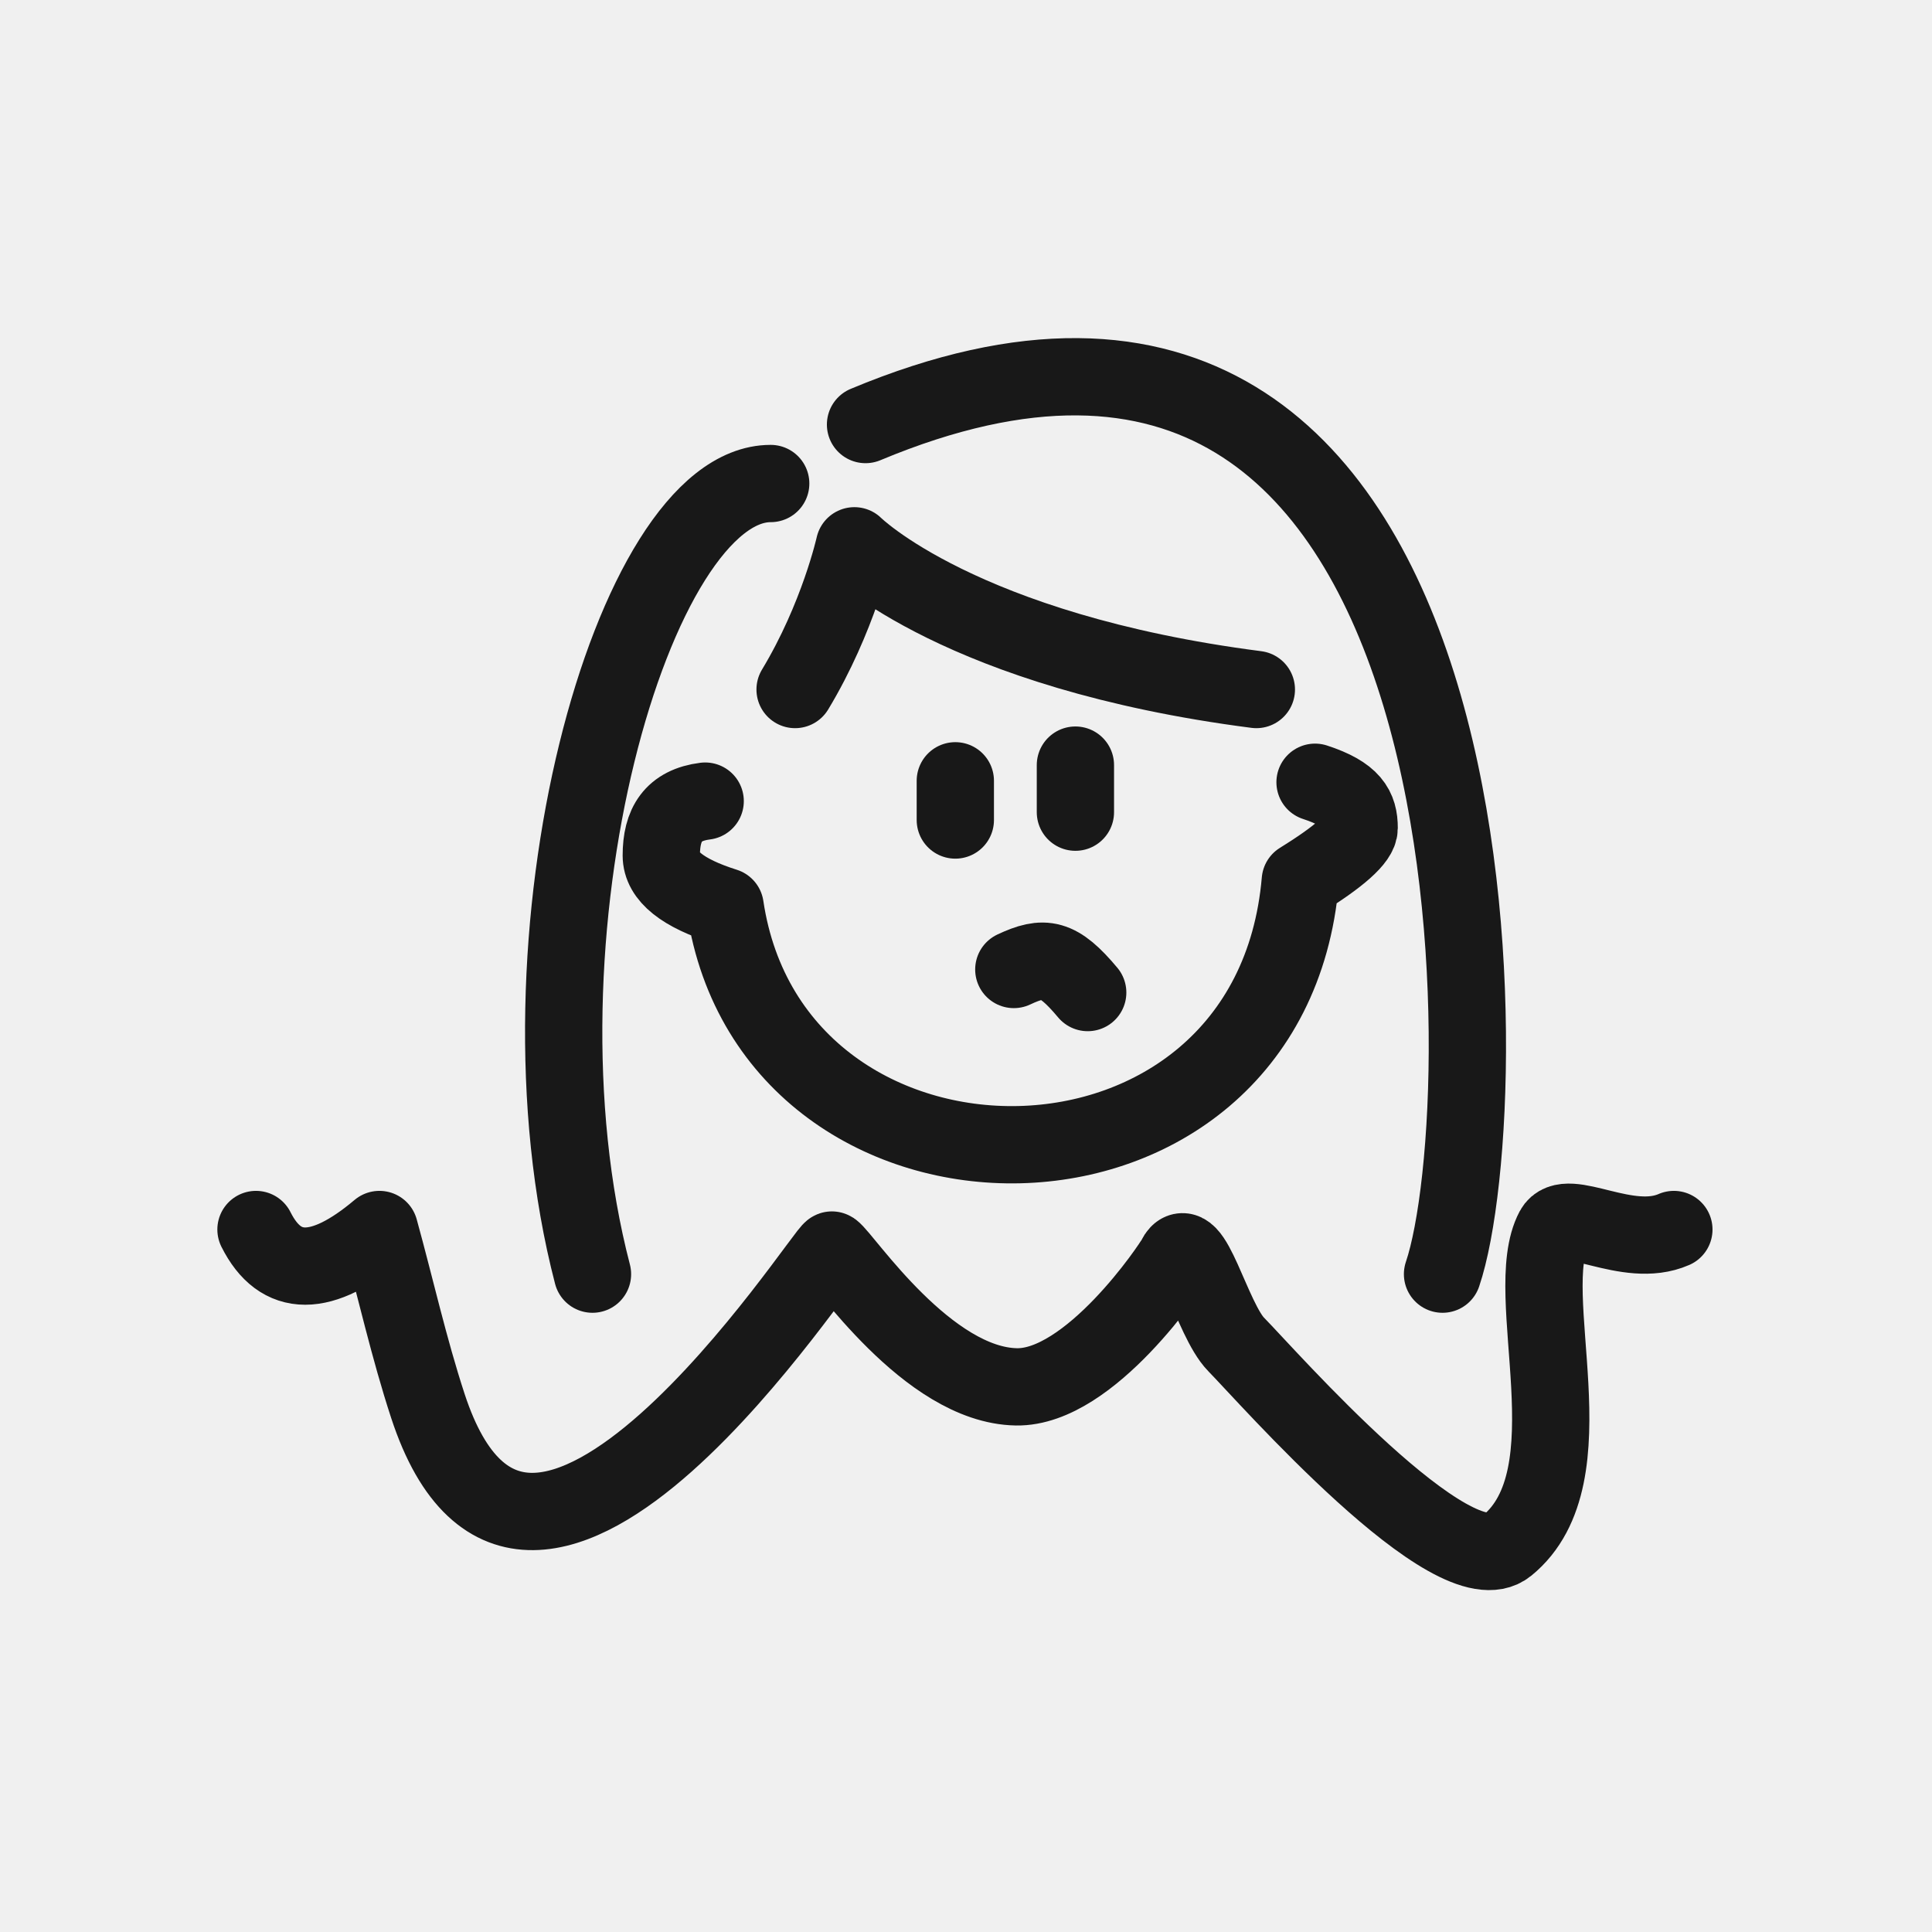
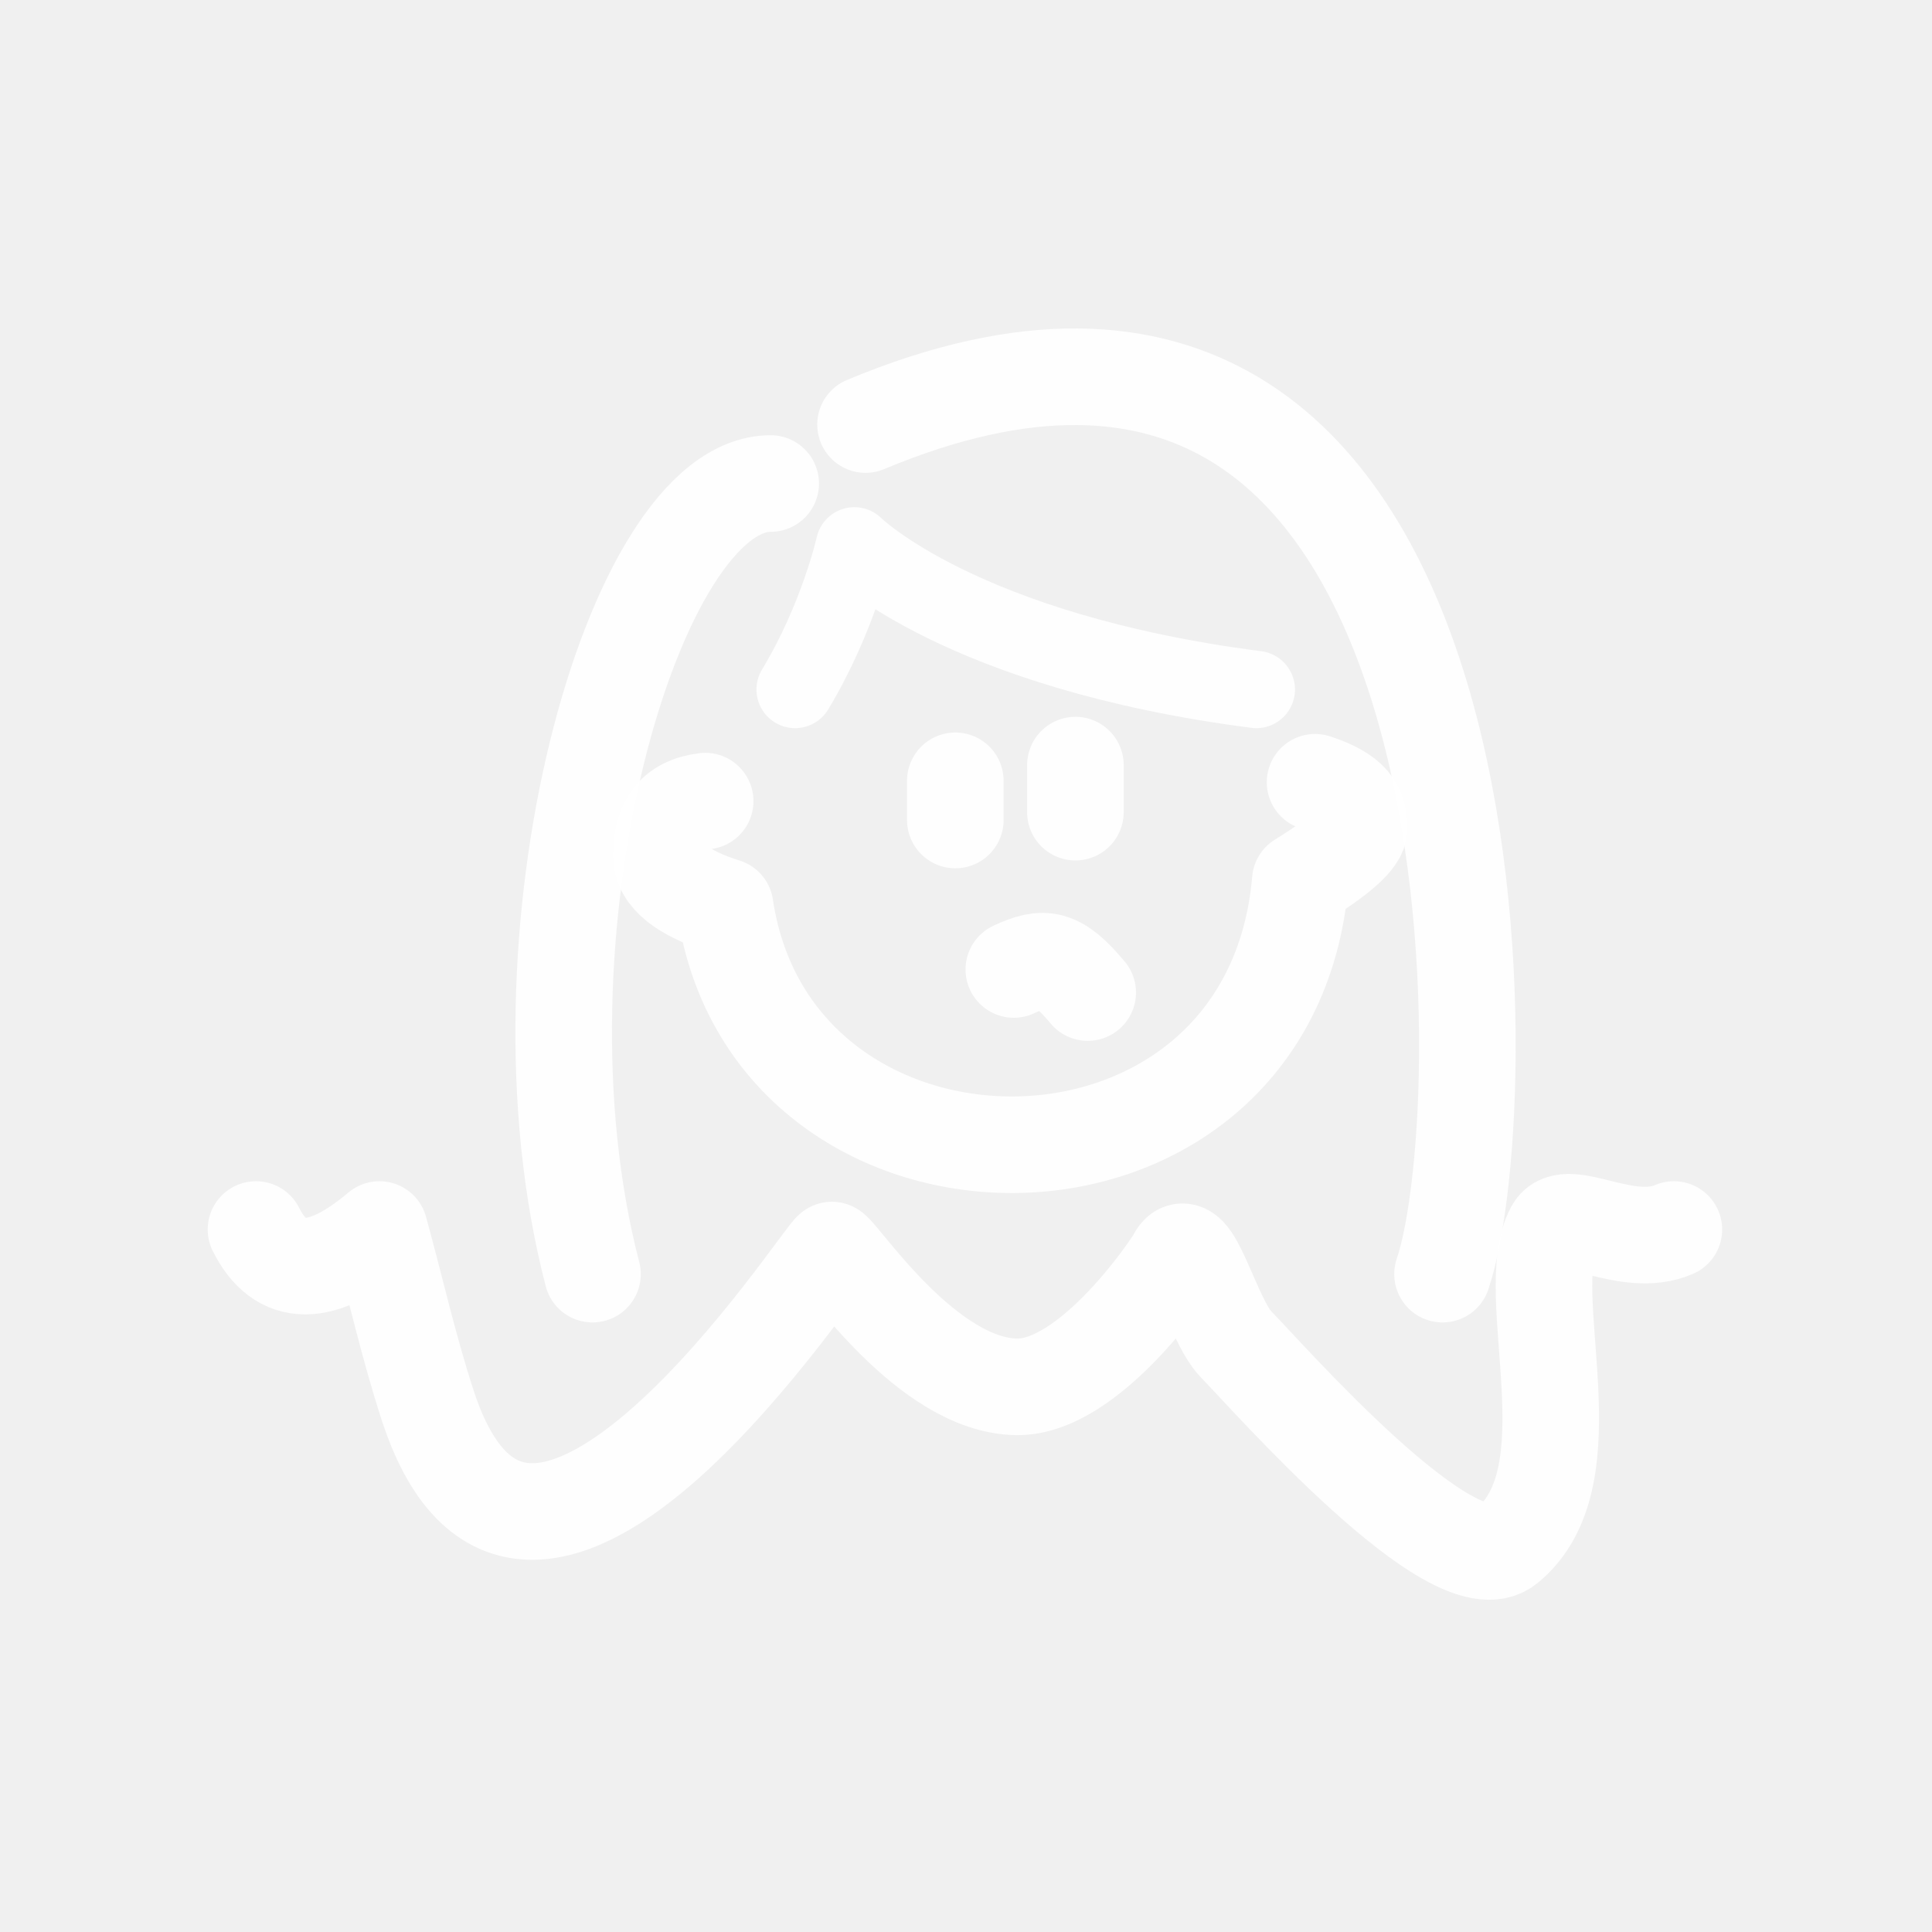
- <svg xmlns="http://www.w3.org/2000/svg" width="60px" height="60px" viewBox="0 0 400 400" fill="none">
-   <path d="M53 254.556C58.065 264.659 66.584 264.659 78.557 254.556C81.921 266.731 84.659 279.105 88.599 291.113C109.571 355.047 171.238 258.109 172.269 258.807C174.689 260.445 192.036 286.81 210.428 287.133C225.703 287.401 242.69 261.927 243.389 260.506C246.609 253.965 250.851 273.189 255.94 278.36C262.431 284.956 300.974 328.982 312 320.018C329.794 305.554 314.612 267.818 321.691 254.556C324.335 249.602 336.887 258.807 346.557 254.556" stroke="#000000" stroke-opacity="0.9" stroke-width="16" stroke-linecap="round" stroke-linejoin="round" />
-   <path d="M145.999 165.862C139.33 166.701 136.912 170.732 136.912 177.129C136.912 181.393 141.318 184.917 150.129 187.699C160.078 254.314 263.023 254.314 269.215 182.332C277.339 177.313 281.401 173.687 281.401 171.455C281.401 167.353 279.923 164.461 272.267 161.956" stroke="#000000" stroke-opacity="0.9" stroke-width="16" stroke-linecap="round" stroke-linejoin="round" />
-   <path d="M164.615 142.759C173.591 127.88 176.891 113.002 176.891 113.002C176.891 113.002 198.84 134.865 260.114 142.759" stroke="#000000" stroke-opacity="0.9" stroke-width="16" stroke-linecap="round" stroke-linejoin="round" />
-   <path d="M222.651 168.151C222.651 164.905 222.651 161.656 222.651 158.408" stroke="#000000" stroke-opacity="0.9" stroke-width="16" stroke-linecap="round" stroke-linejoin="round" />
-   <path d="M197.789 169.775C197.789 167.07 197.789 164.361 197.789 161.656" stroke="#000000" stroke-opacity="0.9" stroke-width="16" stroke-linecap="round" stroke-linejoin="round" />
-   <path d="M225.199 205.498C219.047 198.145 216.178 197.784 209.9 200.722" stroke="#000000" stroke-opacity="0.9" stroke-width="16" stroke-linecap="round" stroke-linejoin="round" />
-   <path d="M122.668 263.799C104.52 194.148 130.956 100.107 159.566 100.107" stroke="#000000" stroke-opacity="0.9" stroke-width="16" stroke-linecap="round" stroke-linejoin="round" />
-   <path d="M179.199 87.898C312.496 32.159 310.635 228.439 298.66 263.799" stroke="#000000" stroke-opacity="0.9" stroke-width="16" stroke-linecap="round" stroke-linejoin="round" />
+ <svg xmlns="http://www.w3.org/2000/svg" width="150px" height="150px" viewBox="0 0 400 400" fill="none">
+   <path d="M53 254.556C58.065 264.659 66.584 264.659 78.557 254.556C81.921 266.731 84.659 279.105 88.599 291.113C109.571 355.047 171.238 258.109 172.269 258.807C174.689 260.445 192.036 286.81 210.428 287.133C225.703 287.401 242.69 261.927 243.389 260.506C246.609 253.965 250.851 273.189 255.94 278.36C262.431 284.956 300.974 328.982 312 320.018C329.794 305.554 314.612 267.818 321.691 254.556C324.335 249.602 336.887 258.807 346.557 254.556" stroke="#ffffff" stroke-opacity="0.9" stroke-width="20" stroke-linecap="round" stroke-linejoin="round" />
+   <path d="M145.999 165.862C139.33 166.701 136.912 170.732 136.912 177.129C136.912 181.393 141.318 184.917 150.129 187.699C160.078 254.314 263.023 254.314 269.215 182.332C277.339 177.313 281.401 173.687 281.401 171.455C281.401 167.353 279.923 164.461 272.267 161.956" stroke="#ffffff" stroke-opacity="0.9" stroke-width="20" stroke-linecap="round" stroke-linejoin="round" />
+   <path d="M164.615 142.759C173.591 127.88 176.891 113.002 176.891 113.002C176.891 113.002 198.84 134.865 260.114 142.759" stroke="#ffffff" stroke-opacity="0.9" stroke-width="16" stroke-linecap="round" stroke-linejoin="round" />
+   <path d="M222.651 168.151C222.651 164.905 222.651 161.656 222.651 158.408" stroke="#ffffff" stroke-opacity="0.9" stroke-width="20" stroke-linecap="round" stroke-linejoin="round" />
+   <path d="M197.789 169.775C197.789 167.07 197.789 164.361 197.789 161.656" stroke="#ffffff" stroke-opacity="0.9" stroke-width="20" stroke-linecap="round" stroke-linejoin="round" />
+   <path d="M225.199 205.498C219.047 198.145 216.178 197.784 209.9 200.722" stroke="#ffffff" stroke-opacity="0.9" stroke-width="20" stroke-linecap="round" stroke-linejoin="round" />
+   <path d="M122.668 263.799C104.52 194.148 130.956 100.107 159.566 100.107" stroke="#ffffff" stroke-opacity="0.9" stroke-width="20" stroke-linecap="round" stroke-linejoin="round" />
+   <path d="M179.199 87.898C312.496 32.159 310.635 228.439 298.66 263.799" stroke="#ffffff" stroke-opacity="0.9" stroke-width="20" stroke-linecap="round" stroke-linejoin="round" />
</svg>
